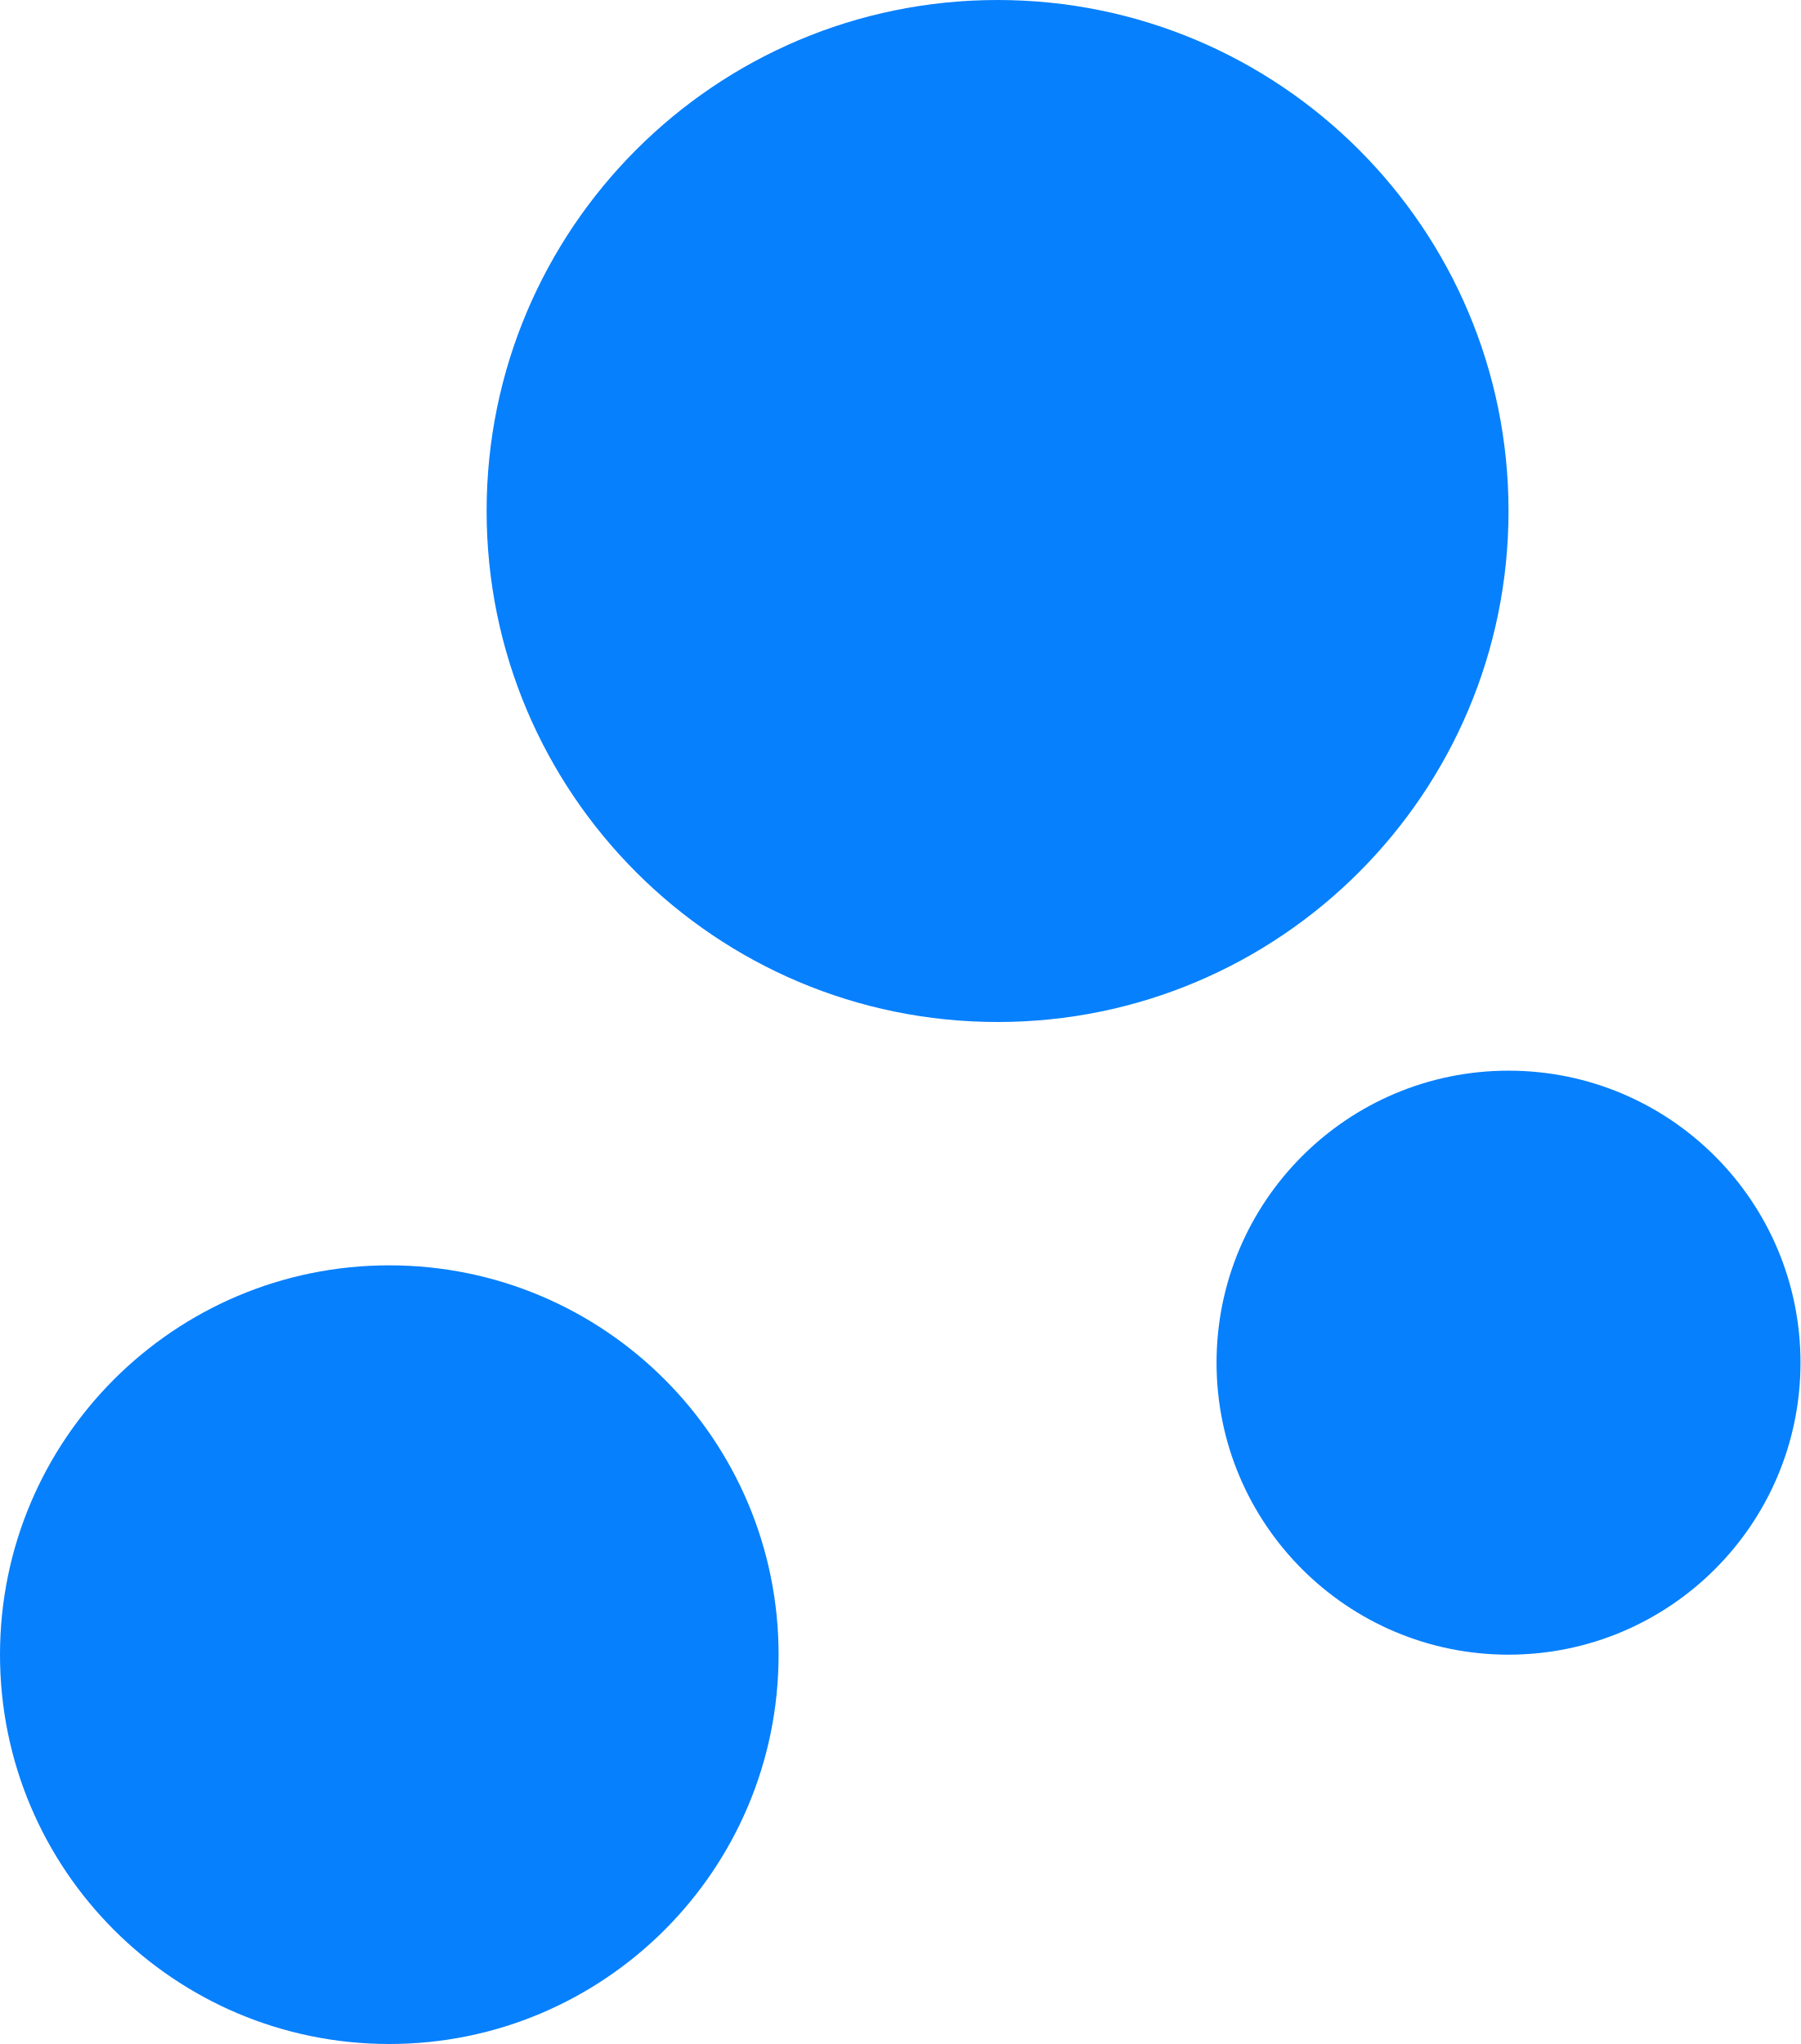
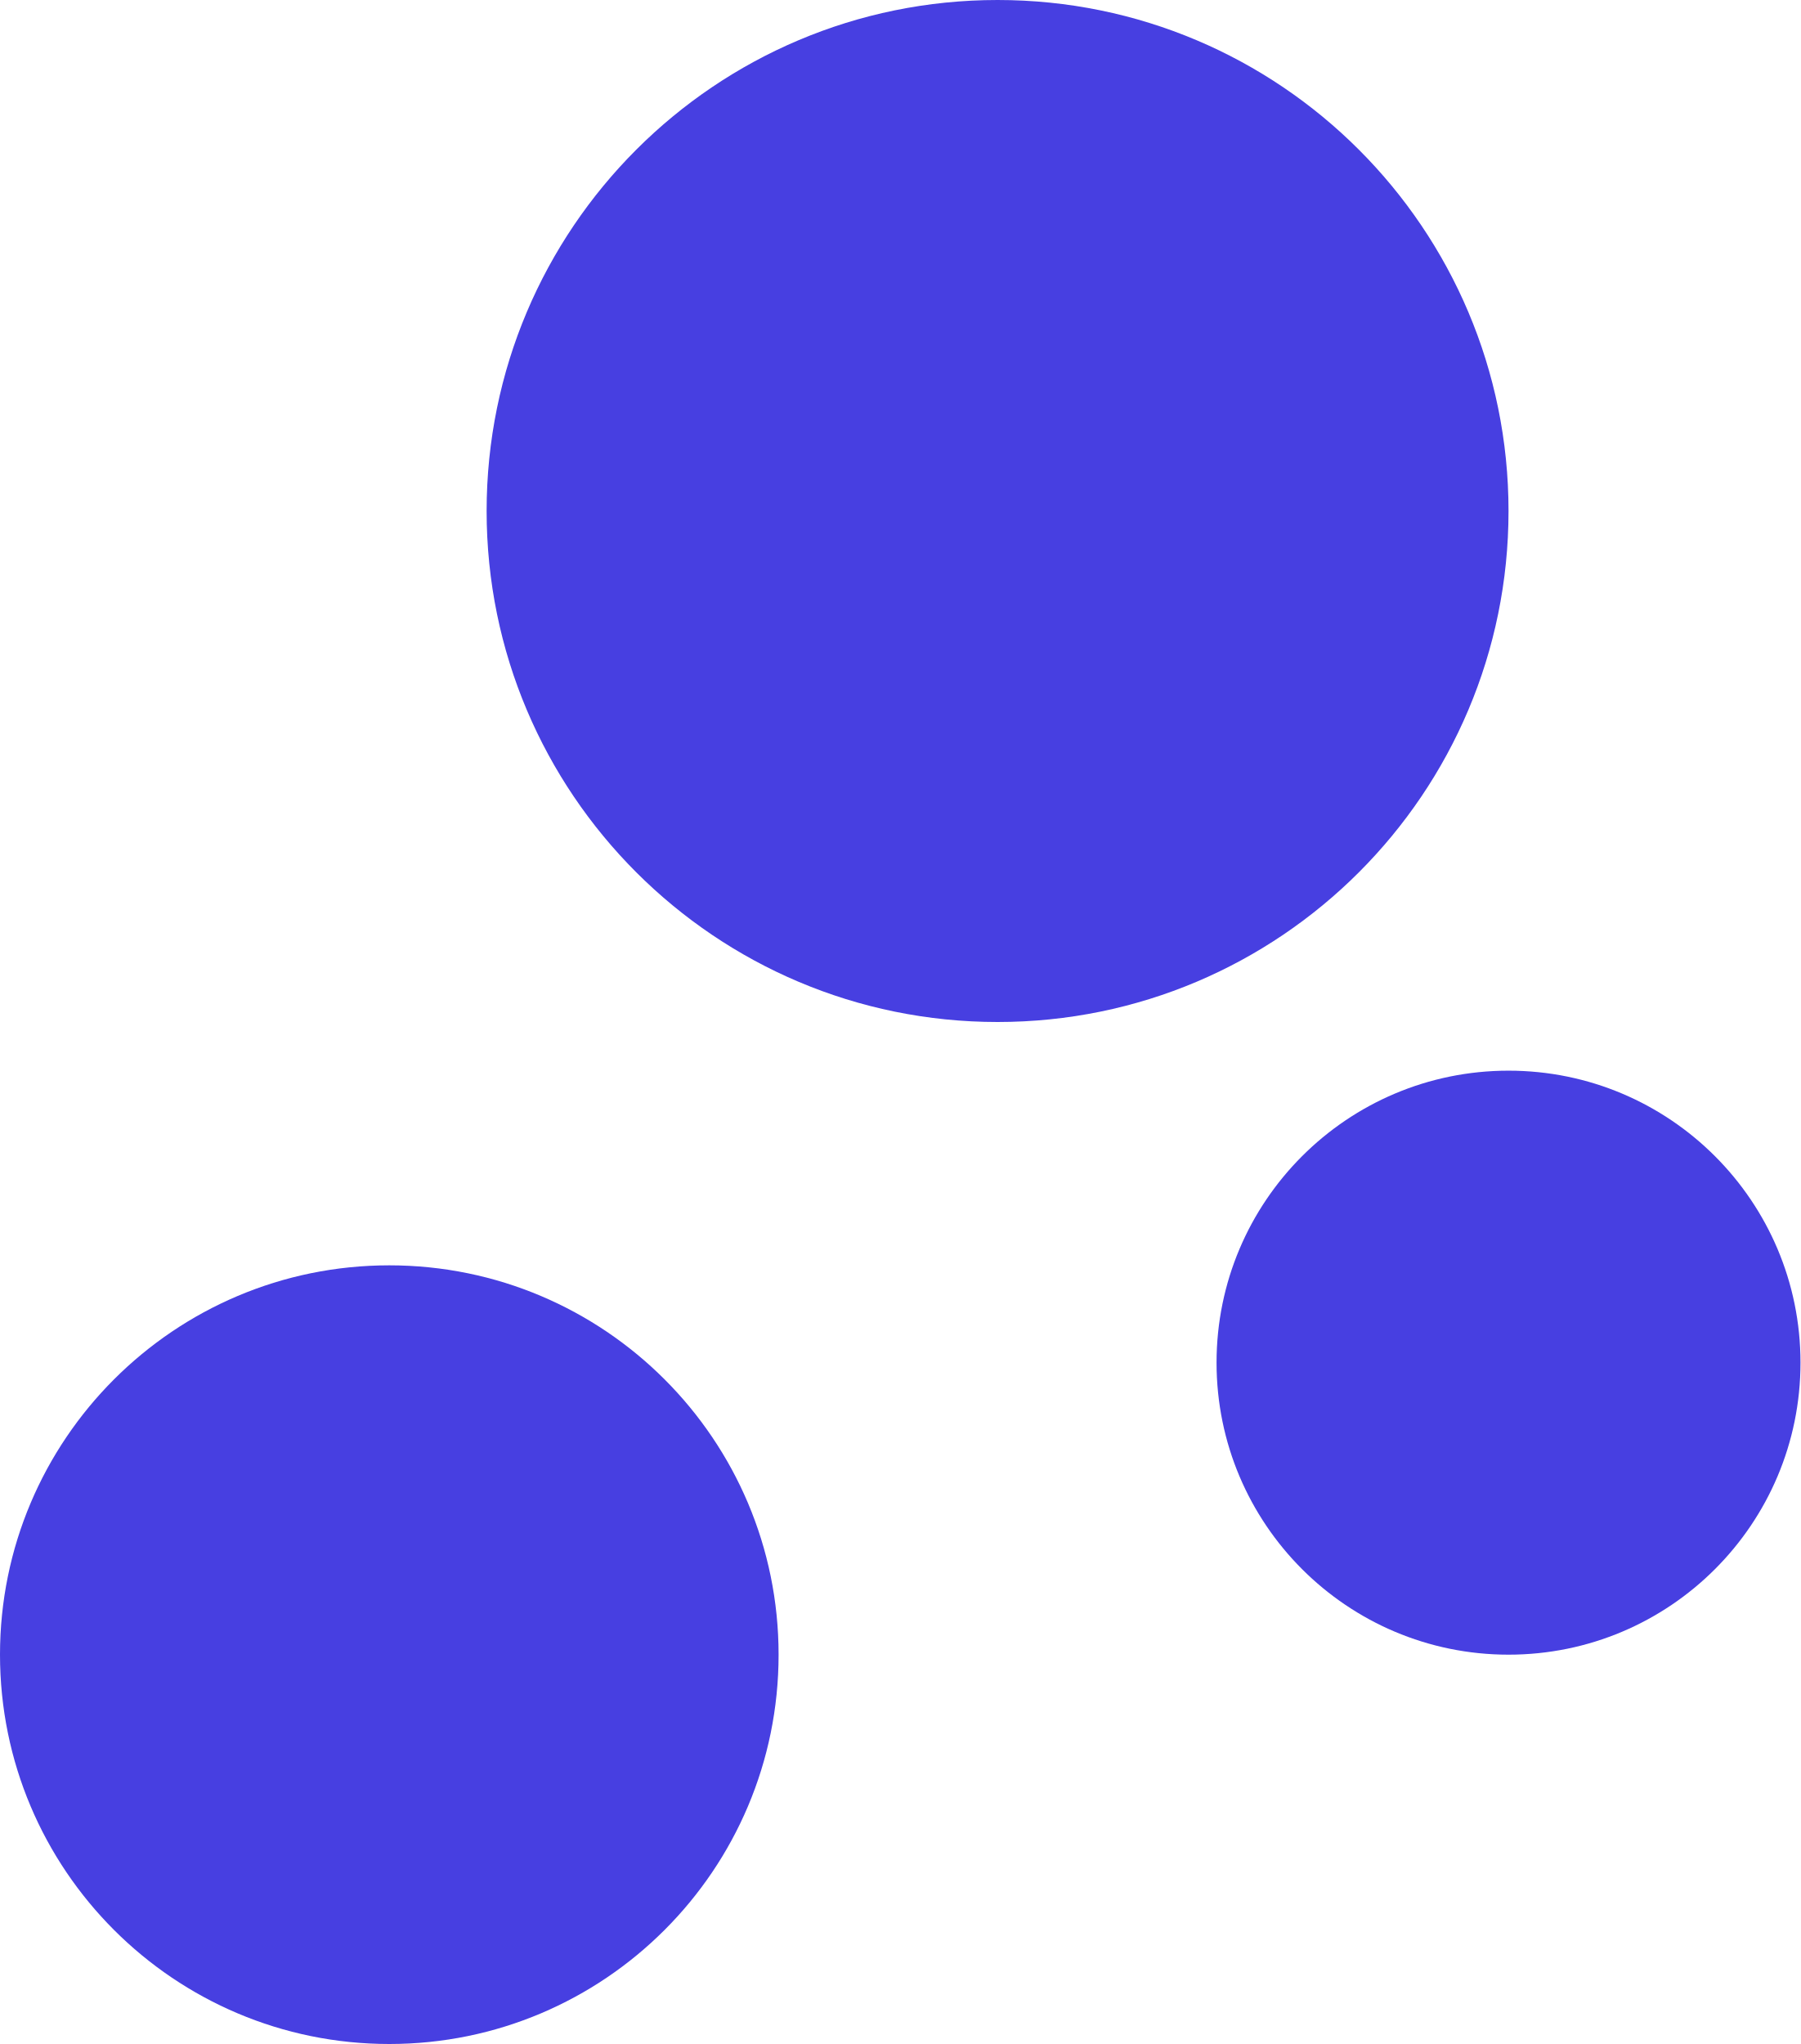
<svg xmlns="http://www.w3.org/2000/svg" width="37" height="42" viewBox="0 0 37 42" fill="none">
-   <circle cx="8" cy="34" r="8" transform="rotate(-180 8 34)" fill="#0780FD" />
-   <circle cx="20.5" cy="10.5" r="10.5" transform="rotate(-180 20.5 10.5)" fill="#0780FD" />
-   <circle cx="31" cy="28" r="6" transform="rotate(-180 31 28)" fill="#0780FD" />
+   <circle cx="8" cy="34" r="8" transform="rotate(-180 8 34)" fill="#473FE1" />
+   <circle cx="20.5" cy="10.5" r="10.5" transform="rotate(-180 20.5 10.5)" fill="#473FE1" />
+   <circle cx="31" cy="28" r="6" transform="rotate(-180 31 28)" fill="#473FE1" />
</svg>
